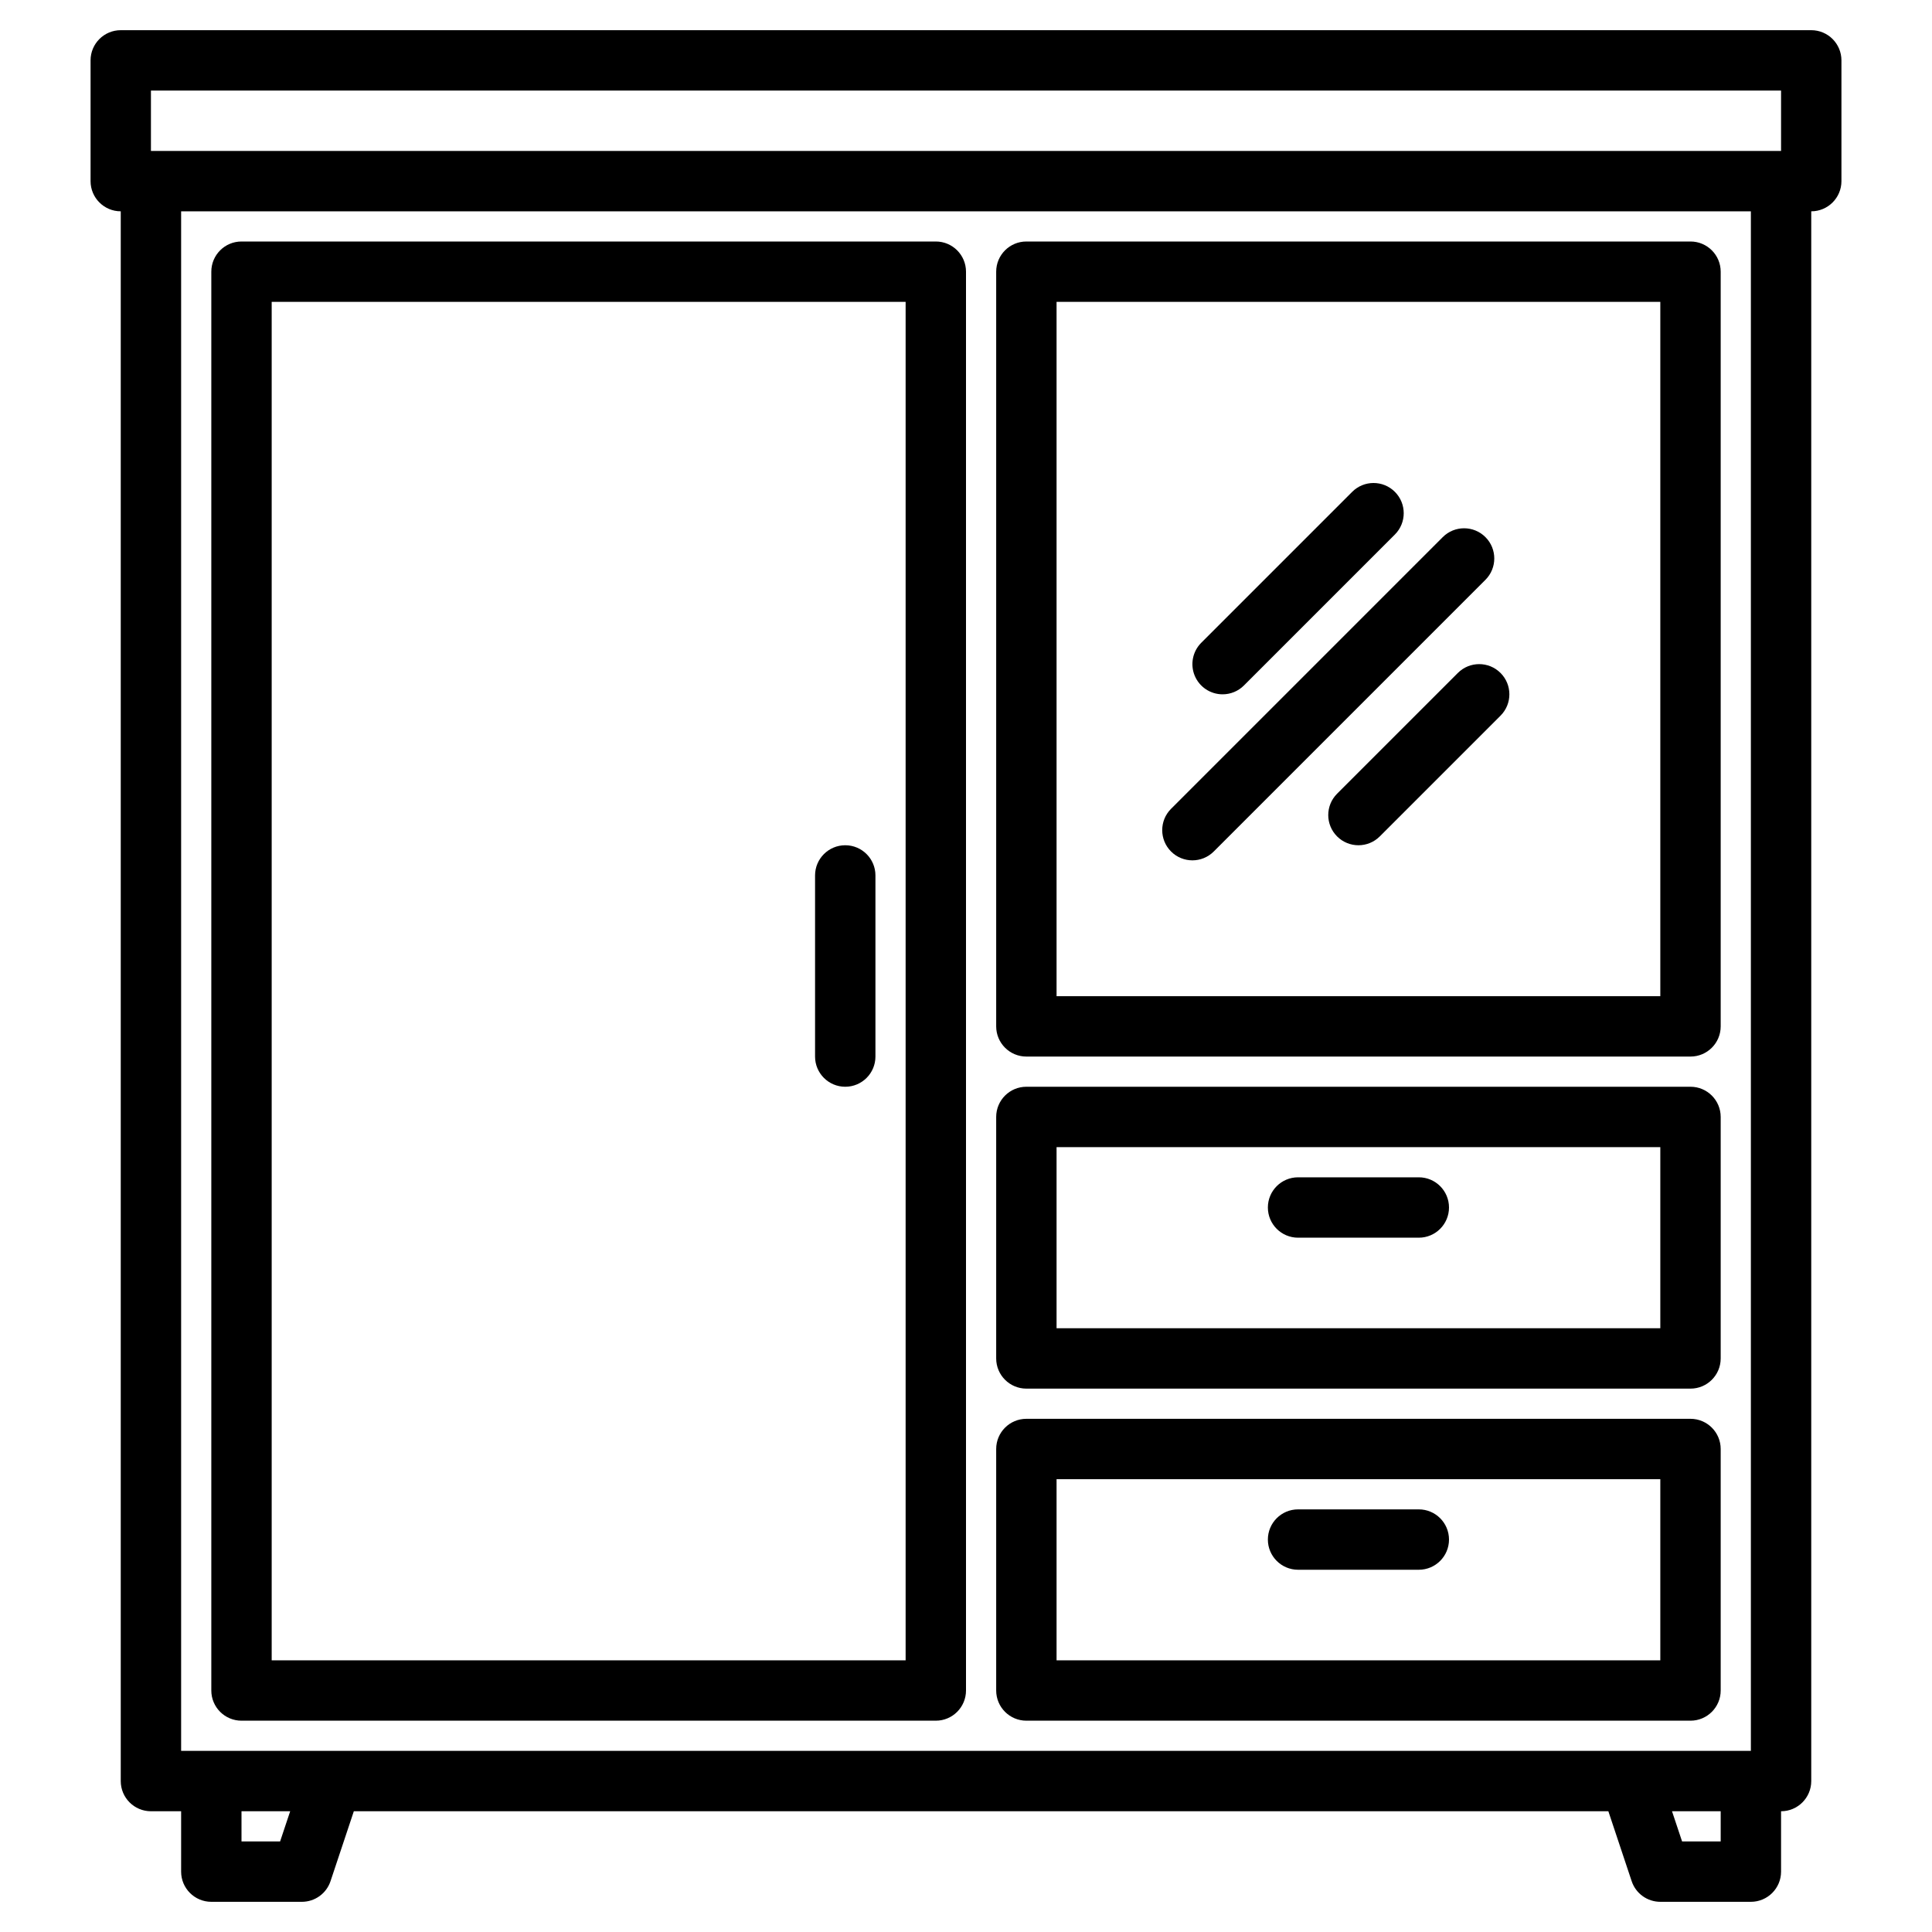
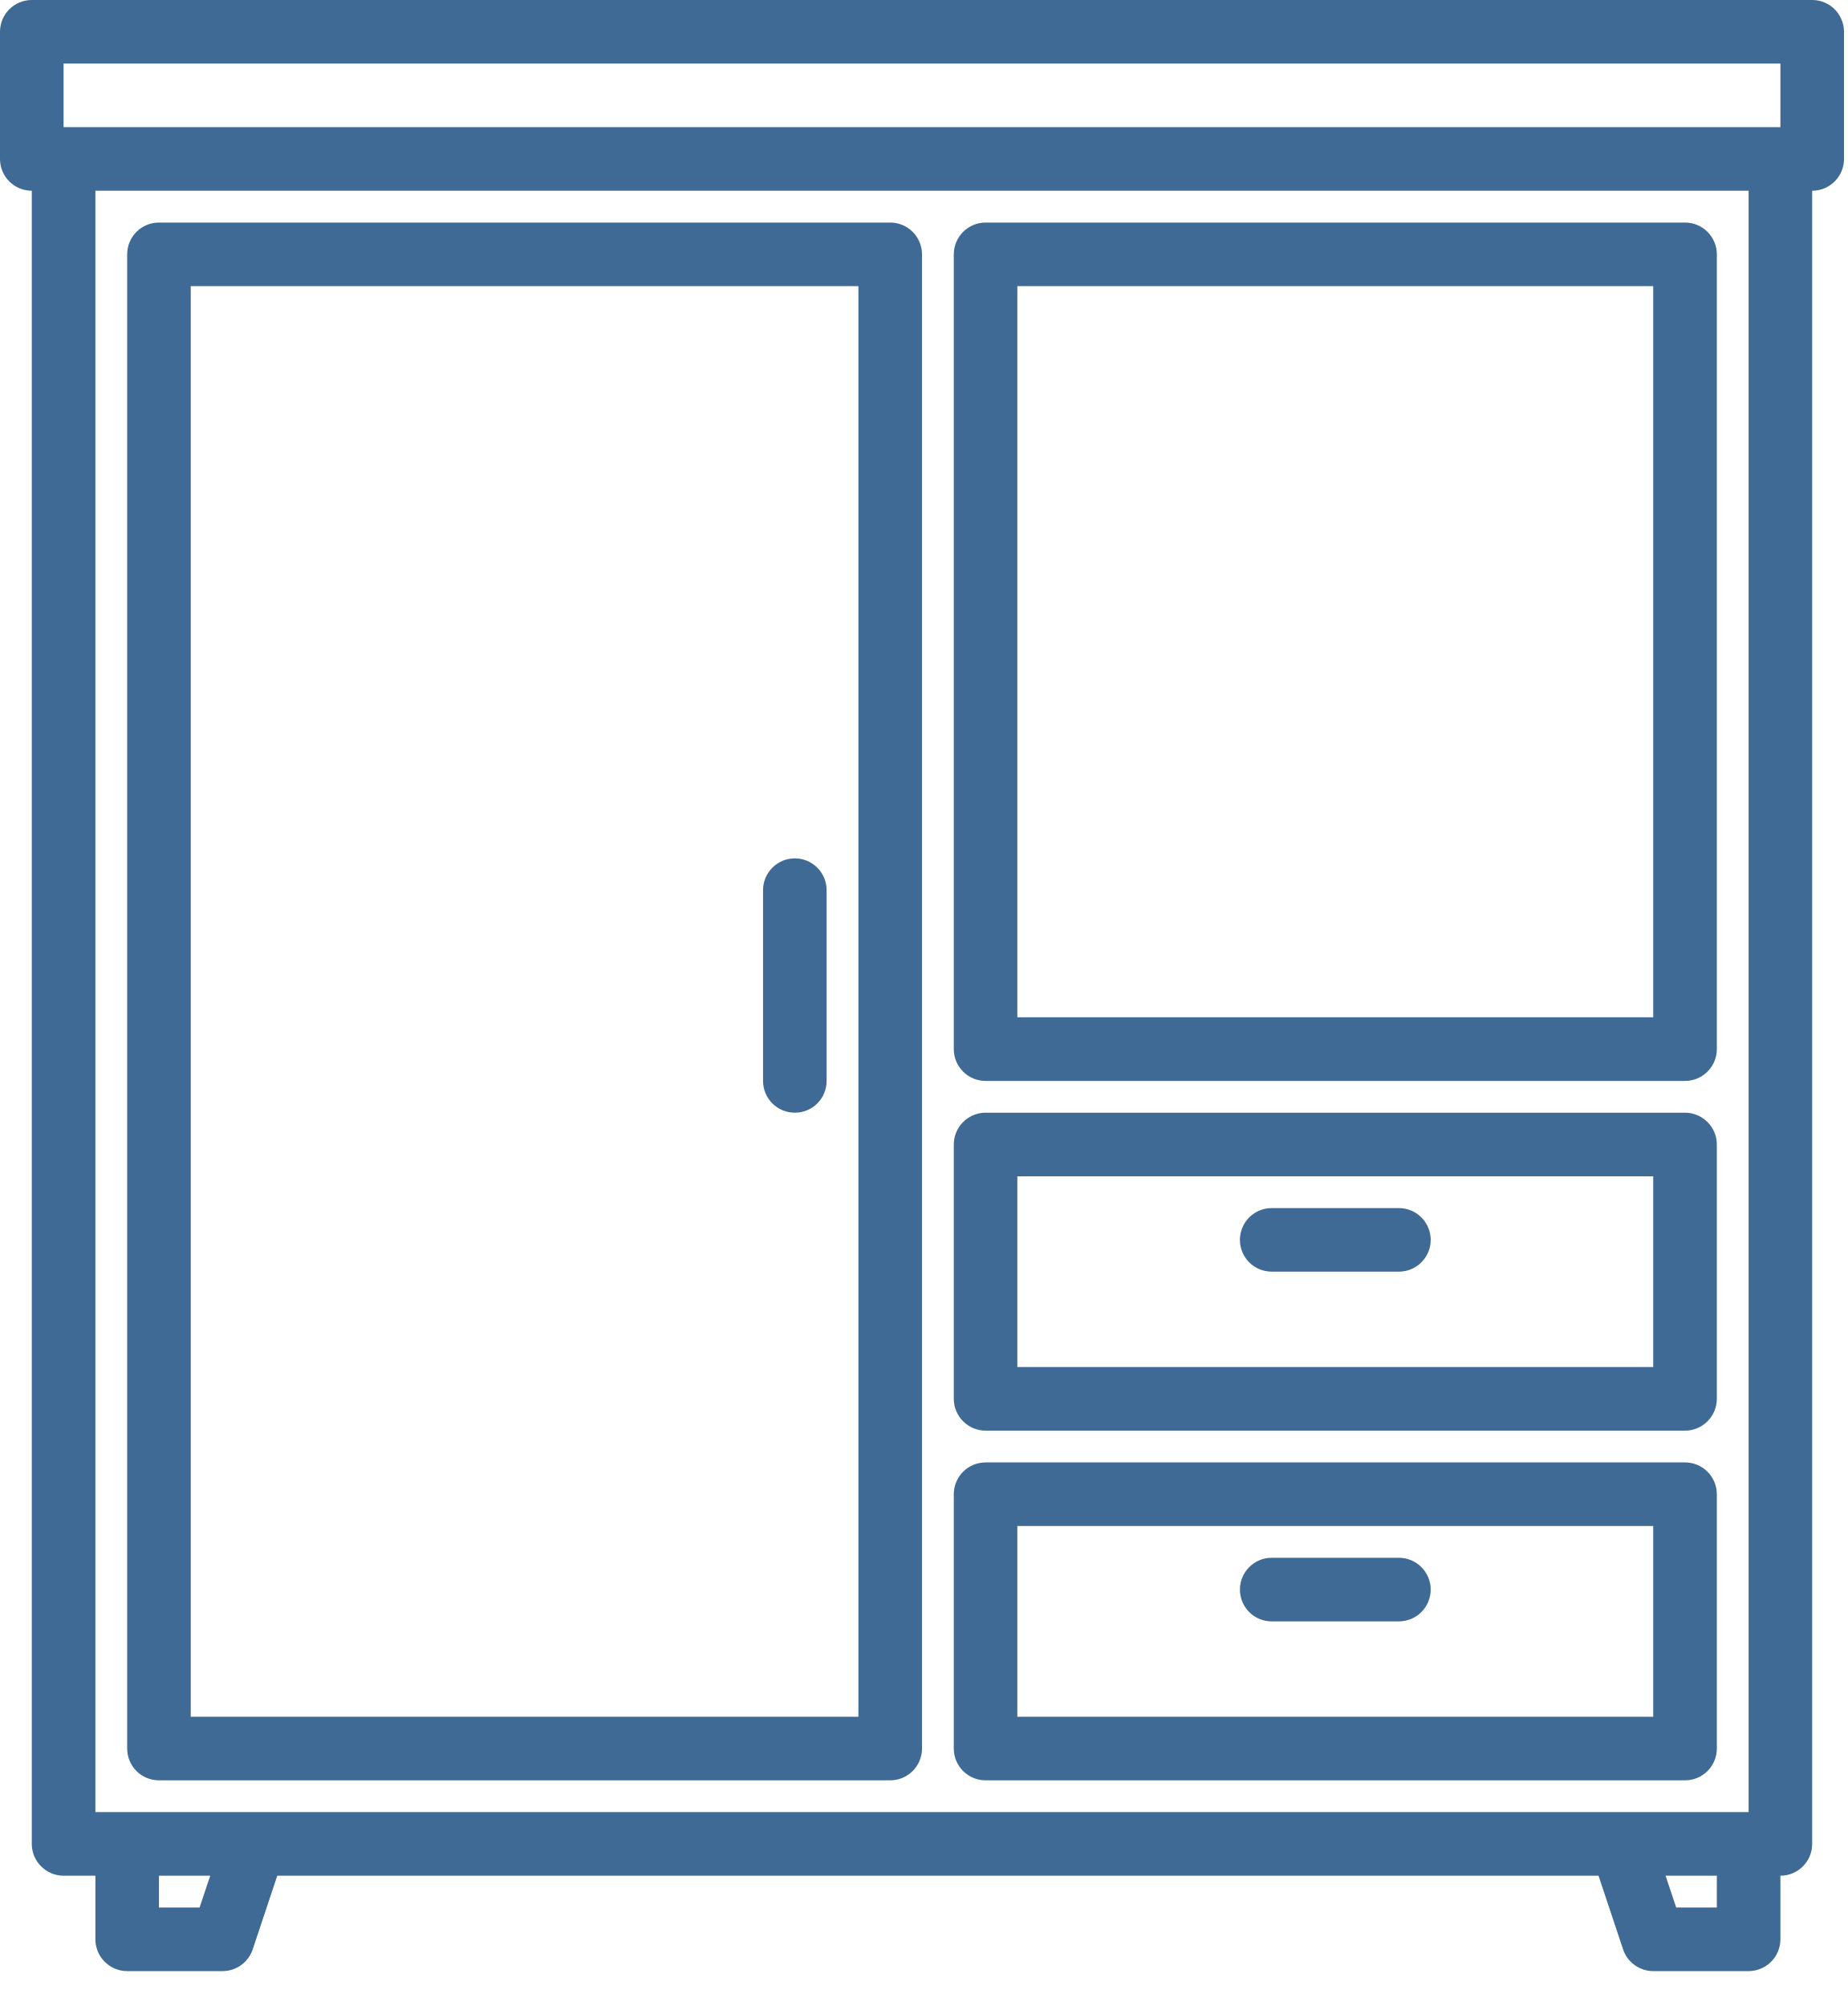
- <svg xmlns="http://www.w3.org/2000/svg" width="512" height="512" viewBox="0 0 512 512">
-   <g>
-     <path d="M480,8H32a8,8,0,0,0-8,8V48a8,8,0,0,0,8,8V472a8,8,0,0,0,8,8h8v16a8,8,0,0,0,8,8H80a8,8,0,0,0,7.59-5.47L93.77,480H426.23l6.18,18.53A8,8,0,0,0,440,504h24a8,8,0,0,0,8-8V480a8,8,0,0,0,8-8V56a8,8,0,0,0,8-8V16A8,8,0,0,0,480,8ZM74.23,488H64v-8H76.9ZM456,488H445.77l-2.67-8H456Zm8-24H48V56H464Zm8-424H40V24H472Z" />
-     <path d="M64,456H248a8,8,0,0,0,8-8V72a8,8,0,0,0-8-8H64a8,8,0,0,0-8,8V448A8,8,0,0,0,64,456ZM72,80H240V440H72Z" />
-     <path d="M224,224a8,8,0,0,0-8,8v48a8,8,0,0,0,16,0V232A8,8,0,0,0,224,224Z" />
-     <path d="M272,456H448a8,8,0,0,0,8-8V384a8,8,0,0,0-8-8H272a8,8,0,0,0-8,8v64A8,8,0,0,0,272,456Zm8-64H440v48H280Z" />
-     <path d="M376,400H344a8,8,0,0,0,0,16h32a8,8,0,0,0,0-16Z" />
-     <path d="M272,368H448a8,8,0,0,0,8-8V296a8,8,0,0,0-8-8H272a8,8,0,0,0-8,8v64A8,8,0,0,0,272,368Zm8-64H440v48H280Z" />
-     <path d="M376,312H344a8,8,0,0,0,0,16h32a8,8,0,0,0,0-16Z" />
-     <path d="M272,280H448a8,8,0,0,0,8-8V72a8,8,0,0,0-8-8H272a8,8,0,0,0-8,8V272A8,8,0,0,0,272,280Zm8-200H440V264H280Z" />
-     <path d="M393.657,142.343a8,8,0,0,0-11.314,0l-72,72a8,8,0,0,0,11.314,11.314l72-72A8,8,0,0,0,393.657,142.343Z" />
-     <path d="M324,184a7.974,7.974,0,0,0,5.657-2.343l40-40a8,8,0,0,0-11.314-11.314l-40,40A8,8,0,0,0,324,184Z" />
-     <path d="M386.343,178.343l-32,32a8,8,0,0,0,11.314,11.314l32-32a8,8,0,0,0-11.314-11.314Z" />
-   </g>
+ <svg xmlns="http://www.w3.org/2000/svg" width="35" height="38" viewBox="0 0 35 38" fill="none">
+   <path d="M34.327 0H0.602C0.443 0 0.289 0.063 0.176 0.176C0.063 0.289 0 0.443 0 0.602V3.011C0 3.171 0.063 3.324 0.176 3.437C0.289 3.55 0.443 3.613 0.602 3.613V34.93C0.602 35.089 0.666 35.242 0.779 35.355C0.892 35.468 1.045 35.532 1.204 35.532H1.807V36.736C1.807 36.896 1.87 37.049 1.983 37.162C2.096 37.275 2.249 37.339 2.409 37.339H4.216C4.342 37.339 4.465 37.299 4.568 37.225C4.67 37.151 4.747 37.047 4.787 36.927L5.252 35.532H30.28L30.745 36.927C30.785 37.047 30.861 37.151 30.964 37.225C31.067 37.299 31.19 37.339 31.316 37.339H33.123C33.283 37.339 33.436 37.275 33.549 37.162C33.662 37.049 33.725 36.896 33.725 36.736V35.532C33.885 35.532 34.038 35.468 34.151 35.355C34.264 35.242 34.327 35.089 34.327 34.93V3.613C34.487 3.613 34.64 3.55 34.753 3.437C34.866 3.324 34.93 3.171 34.93 3.011V0.602C34.93 0.443 34.866 0.289 34.753 0.176C34.64 0.063 34.487 0 34.327 0ZM3.781 36.134H3.011V35.532H3.982L3.781 36.134ZM32.521 36.134H31.751L31.55 35.532H32.521V36.134ZM33.123 34.327H1.807V3.613H33.123V34.327ZM33.725 2.409H1.204V1.204H33.725V2.409Z" fill="#3E6A95" />
+   <path d="M3.011 33.725H16.863C17.022 33.725 17.175 33.662 17.288 33.549C17.401 33.436 17.465 33.283 17.465 33.123V4.818C17.465 4.658 17.401 4.505 17.288 4.392C17.175 4.279 17.022 4.216 16.863 4.216H3.011C2.851 4.216 2.698 4.279 2.585 4.392C2.472 4.505 2.409 4.658 2.409 4.818V33.123C2.409 33.283 2.472 33.436 2.585 33.549C2.698 33.662 2.851 33.725 3.011 33.725ZM3.613 5.42H16.26V32.521H3.613V5.42Z" fill="#3E6A95" />
+   <path d="M15.056 16.26C14.896 16.26 14.743 16.324 14.63 16.437C14.517 16.55 14.454 16.703 14.454 16.863V20.476C14.454 20.636 14.517 20.789 14.63 20.902C14.743 21.015 14.896 21.078 15.056 21.078C15.216 21.078 15.369 21.015 15.482 20.902C15.595 20.789 15.658 20.636 15.658 20.476V16.863C15.658 16.703 15.595 16.55 15.482 16.437C15.369 16.324 15.216 16.26 15.056 16.26Z" fill="#3E6A95" />
+   <path d="M18.669 33.725H31.919C32.078 33.725 32.231 33.662 32.344 33.549C32.457 33.436 32.521 33.283 32.521 33.123V28.305C32.521 28.145 32.457 27.992 32.344 27.879C32.231 27.766 32.078 27.703 31.919 27.703H18.669C18.51 27.703 18.356 27.766 18.244 27.879C18.131 27.992 18.067 28.145 18.067 28.305V33.123C18.067 33.283 18.131 33.436 18.244 33.549C18.356 33.662 18.51 33.725 18.669 33.725ZM19.271 28.907H31.316V32.521H19.271V28.907Z" fill="#3E6A95" />
+   <path d="M26.498 29.509H24.089C23.93 29.509 23.776 29.573 23.663 29.686C23.551 29.799 23.487 29.952 23.487 30.112C23.487 30.271 23.551 30.425 23.663 30.538C23.776 30.651 23.93 30.714 24.089 30.714H26.498C26.658 30.714 26.811 30.651 26.924 30.538C27.037 30.425 27.101 30.271 27.101 30.112C27.101 29.952 27.037 29.799 26.924 29.686C26.811 29.573 26.658 29.509 26.498 29.509Z" fill="#3E6A95" />
+   <path d="M18.669 27.101H31.919C32.078 27.101 32.231 27.037 32.344 26.924C32.457 26.811 32.521 26.658 32.521 26.498V21.68C32.521 21.521 32.457 21.367 32.344 21.255C32.231 21.142 32.078 21.078 31.919 21.078H18.669C18.51 21.078 18.356 21.142 18.244 21.255C18.131 21.367 18.067 21.521 18.067 21.68V26.498C18.067 26.658 18.131 26.811 18.244 26.924C18.356 27.037 18.51 27.101 18.669 27.101ZM19.271 22.283H31.316V25.896H19.271V22.283Z" fill="#3E6A95" />
+   <path d="M26.498 22.885H24.089C23.93 22.885 23.776 22.948 23.663 23.061C23.551 23.174 23.487 23.327 23.487 23.487C23.487 23.647 23.551 23.8 23.663 23.913C23.776 24.026 23.93 24.089 24.089 24.089H26.498C26.658 24.089 26.811 24.026 26.924 23.913C27.037 23.8 27.101 23.647 27.101 23.487C27.101 23.327 27.037 23.174 26.924 23.061C26.811 22.948 26.658 22.885 26.498 22.885Z" fill="#3E6A95" />
+   <path d="M18.669 20.476H31.919C32.078 20.476 32.231 20.413 32.344 20.3C32.457 20.187 32.521 20.034 32.521 19.874V4.818C32.521 4.658 32.457 4.505 32.344 4.392C32.231 4.279 32.078 4.216 31.919 4.216H18.669C18.51 4.216 18.356 4.279 18.244 4.392C18.131 4.505 18.067 4.658 18.067 4.818V19.874C18.067 20.034 18.131 20.187 18.244 20.3C18.356 20.413 18.51 20.476 18.669 20.476ZM19.271 5.42H31.316V19.271H19.271V5.42Z" fill="#3E6A95" />
</svg>
